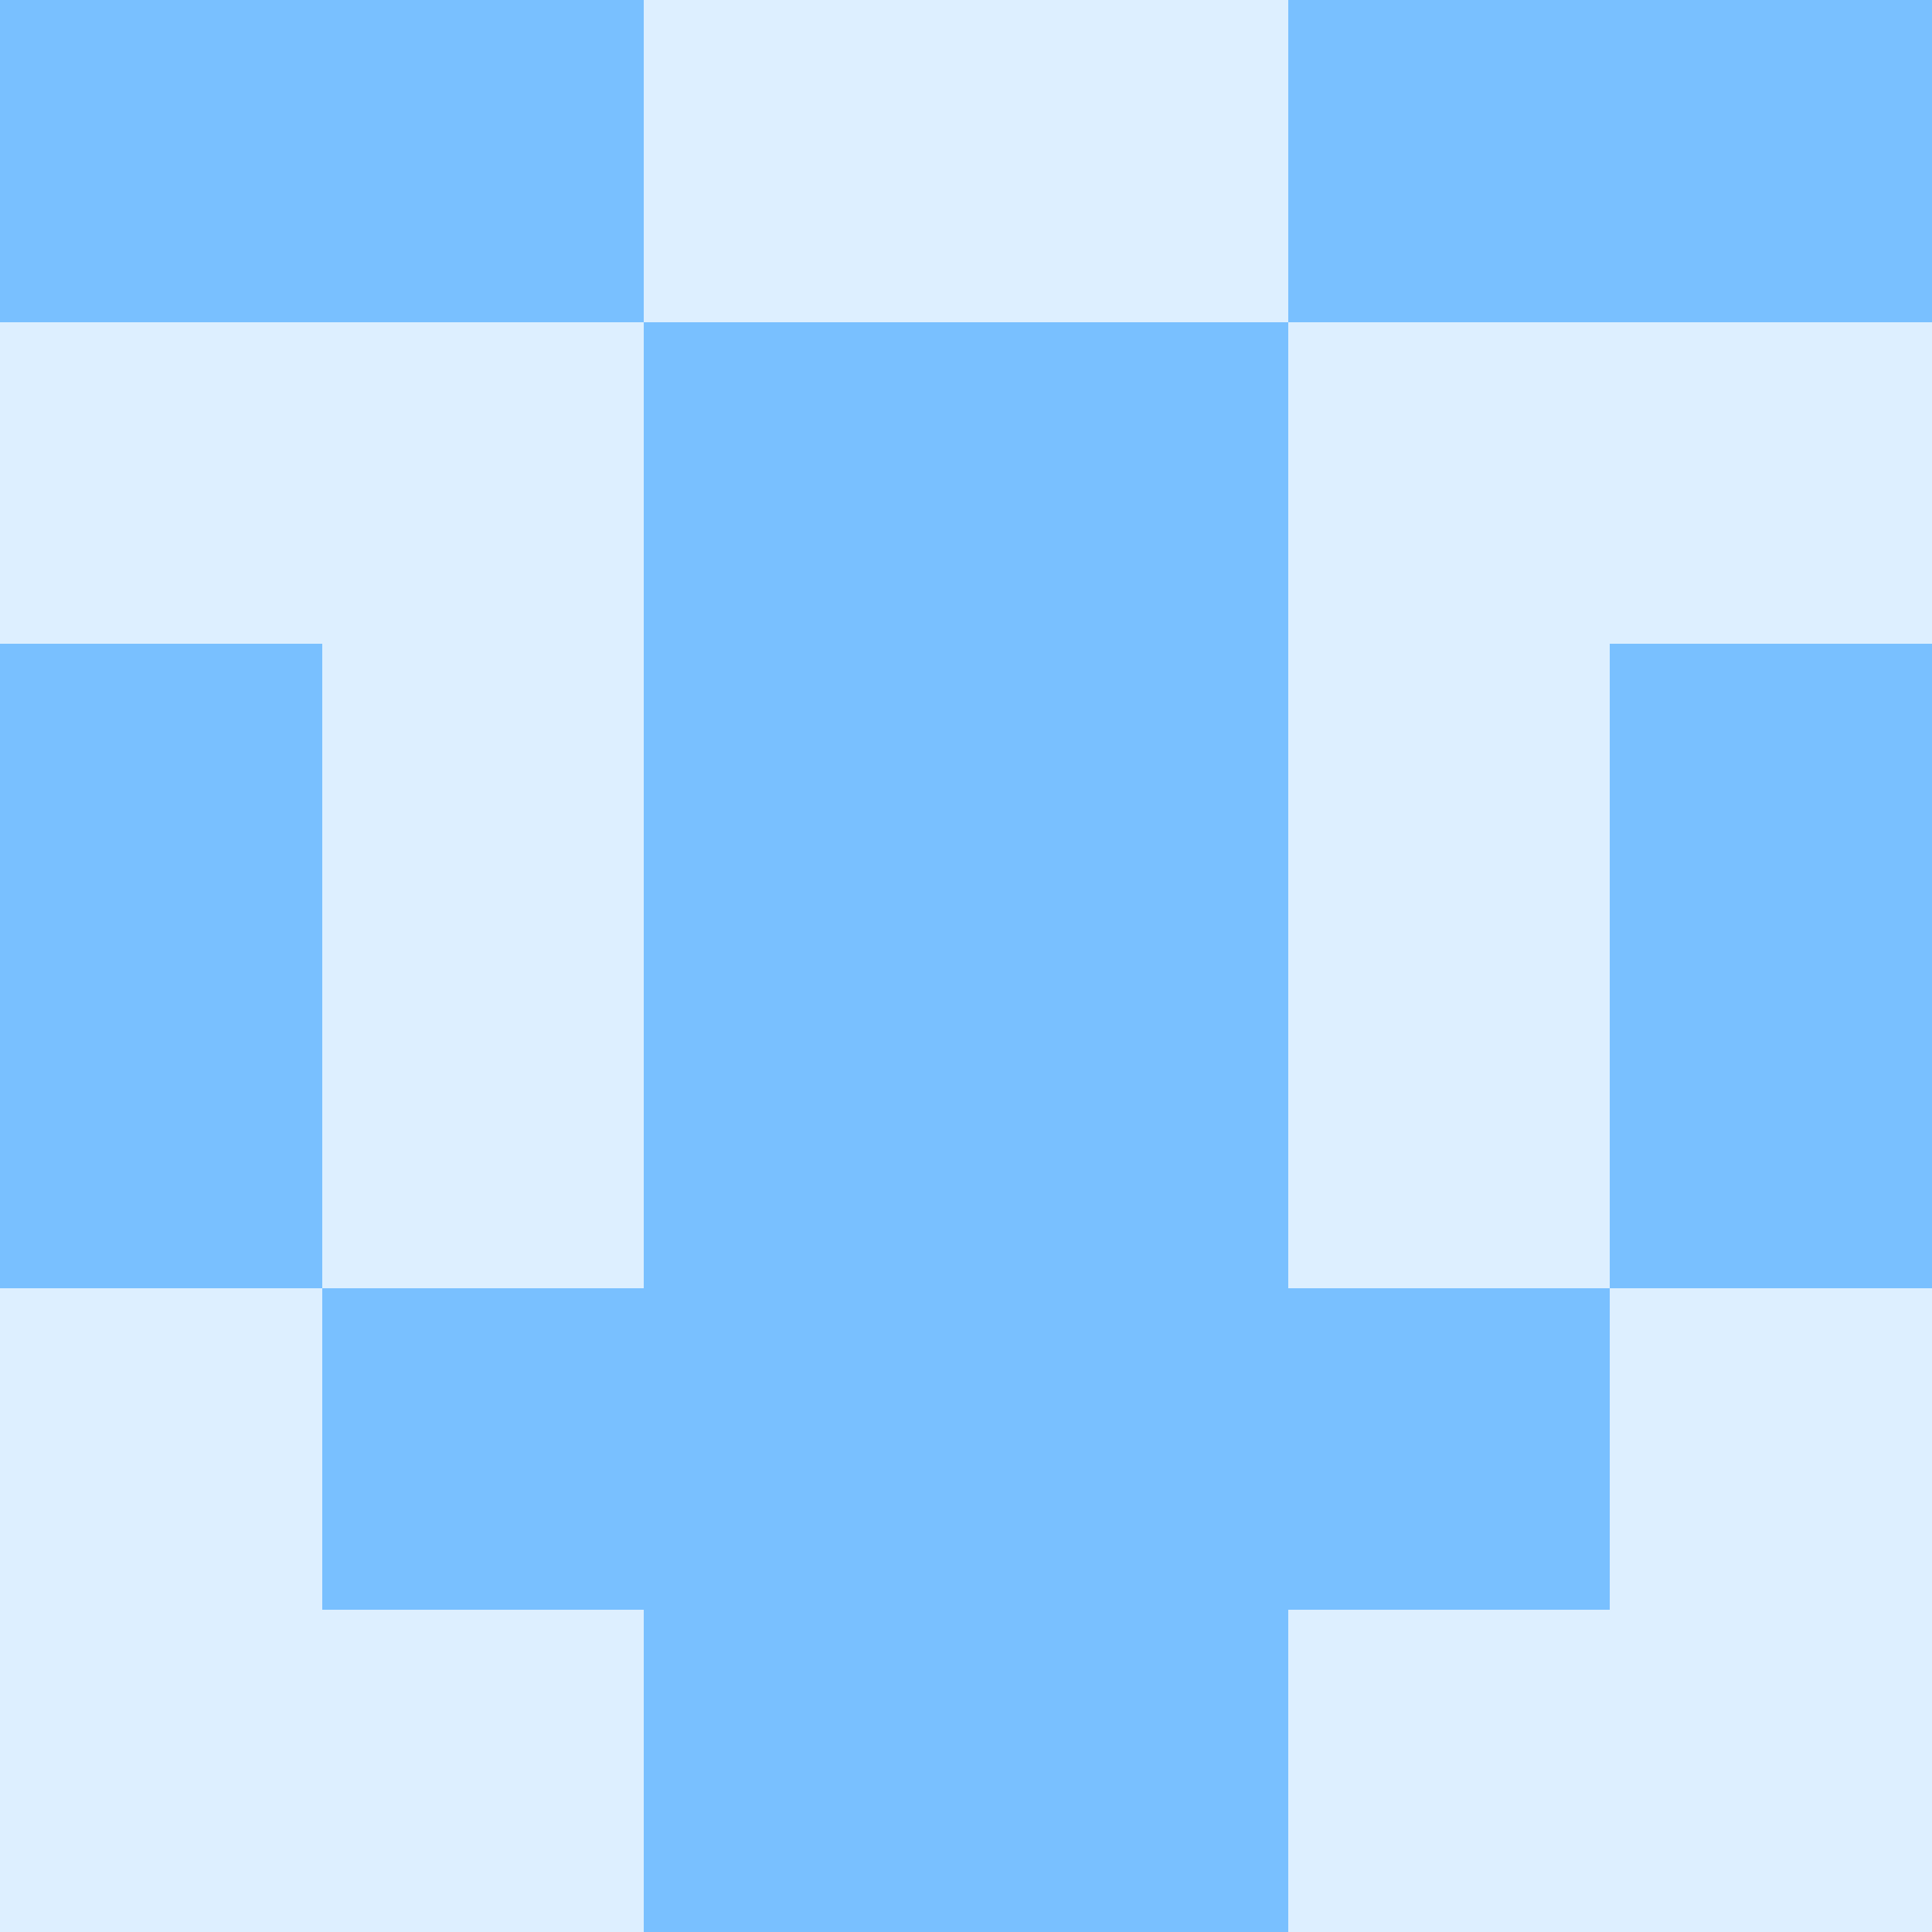
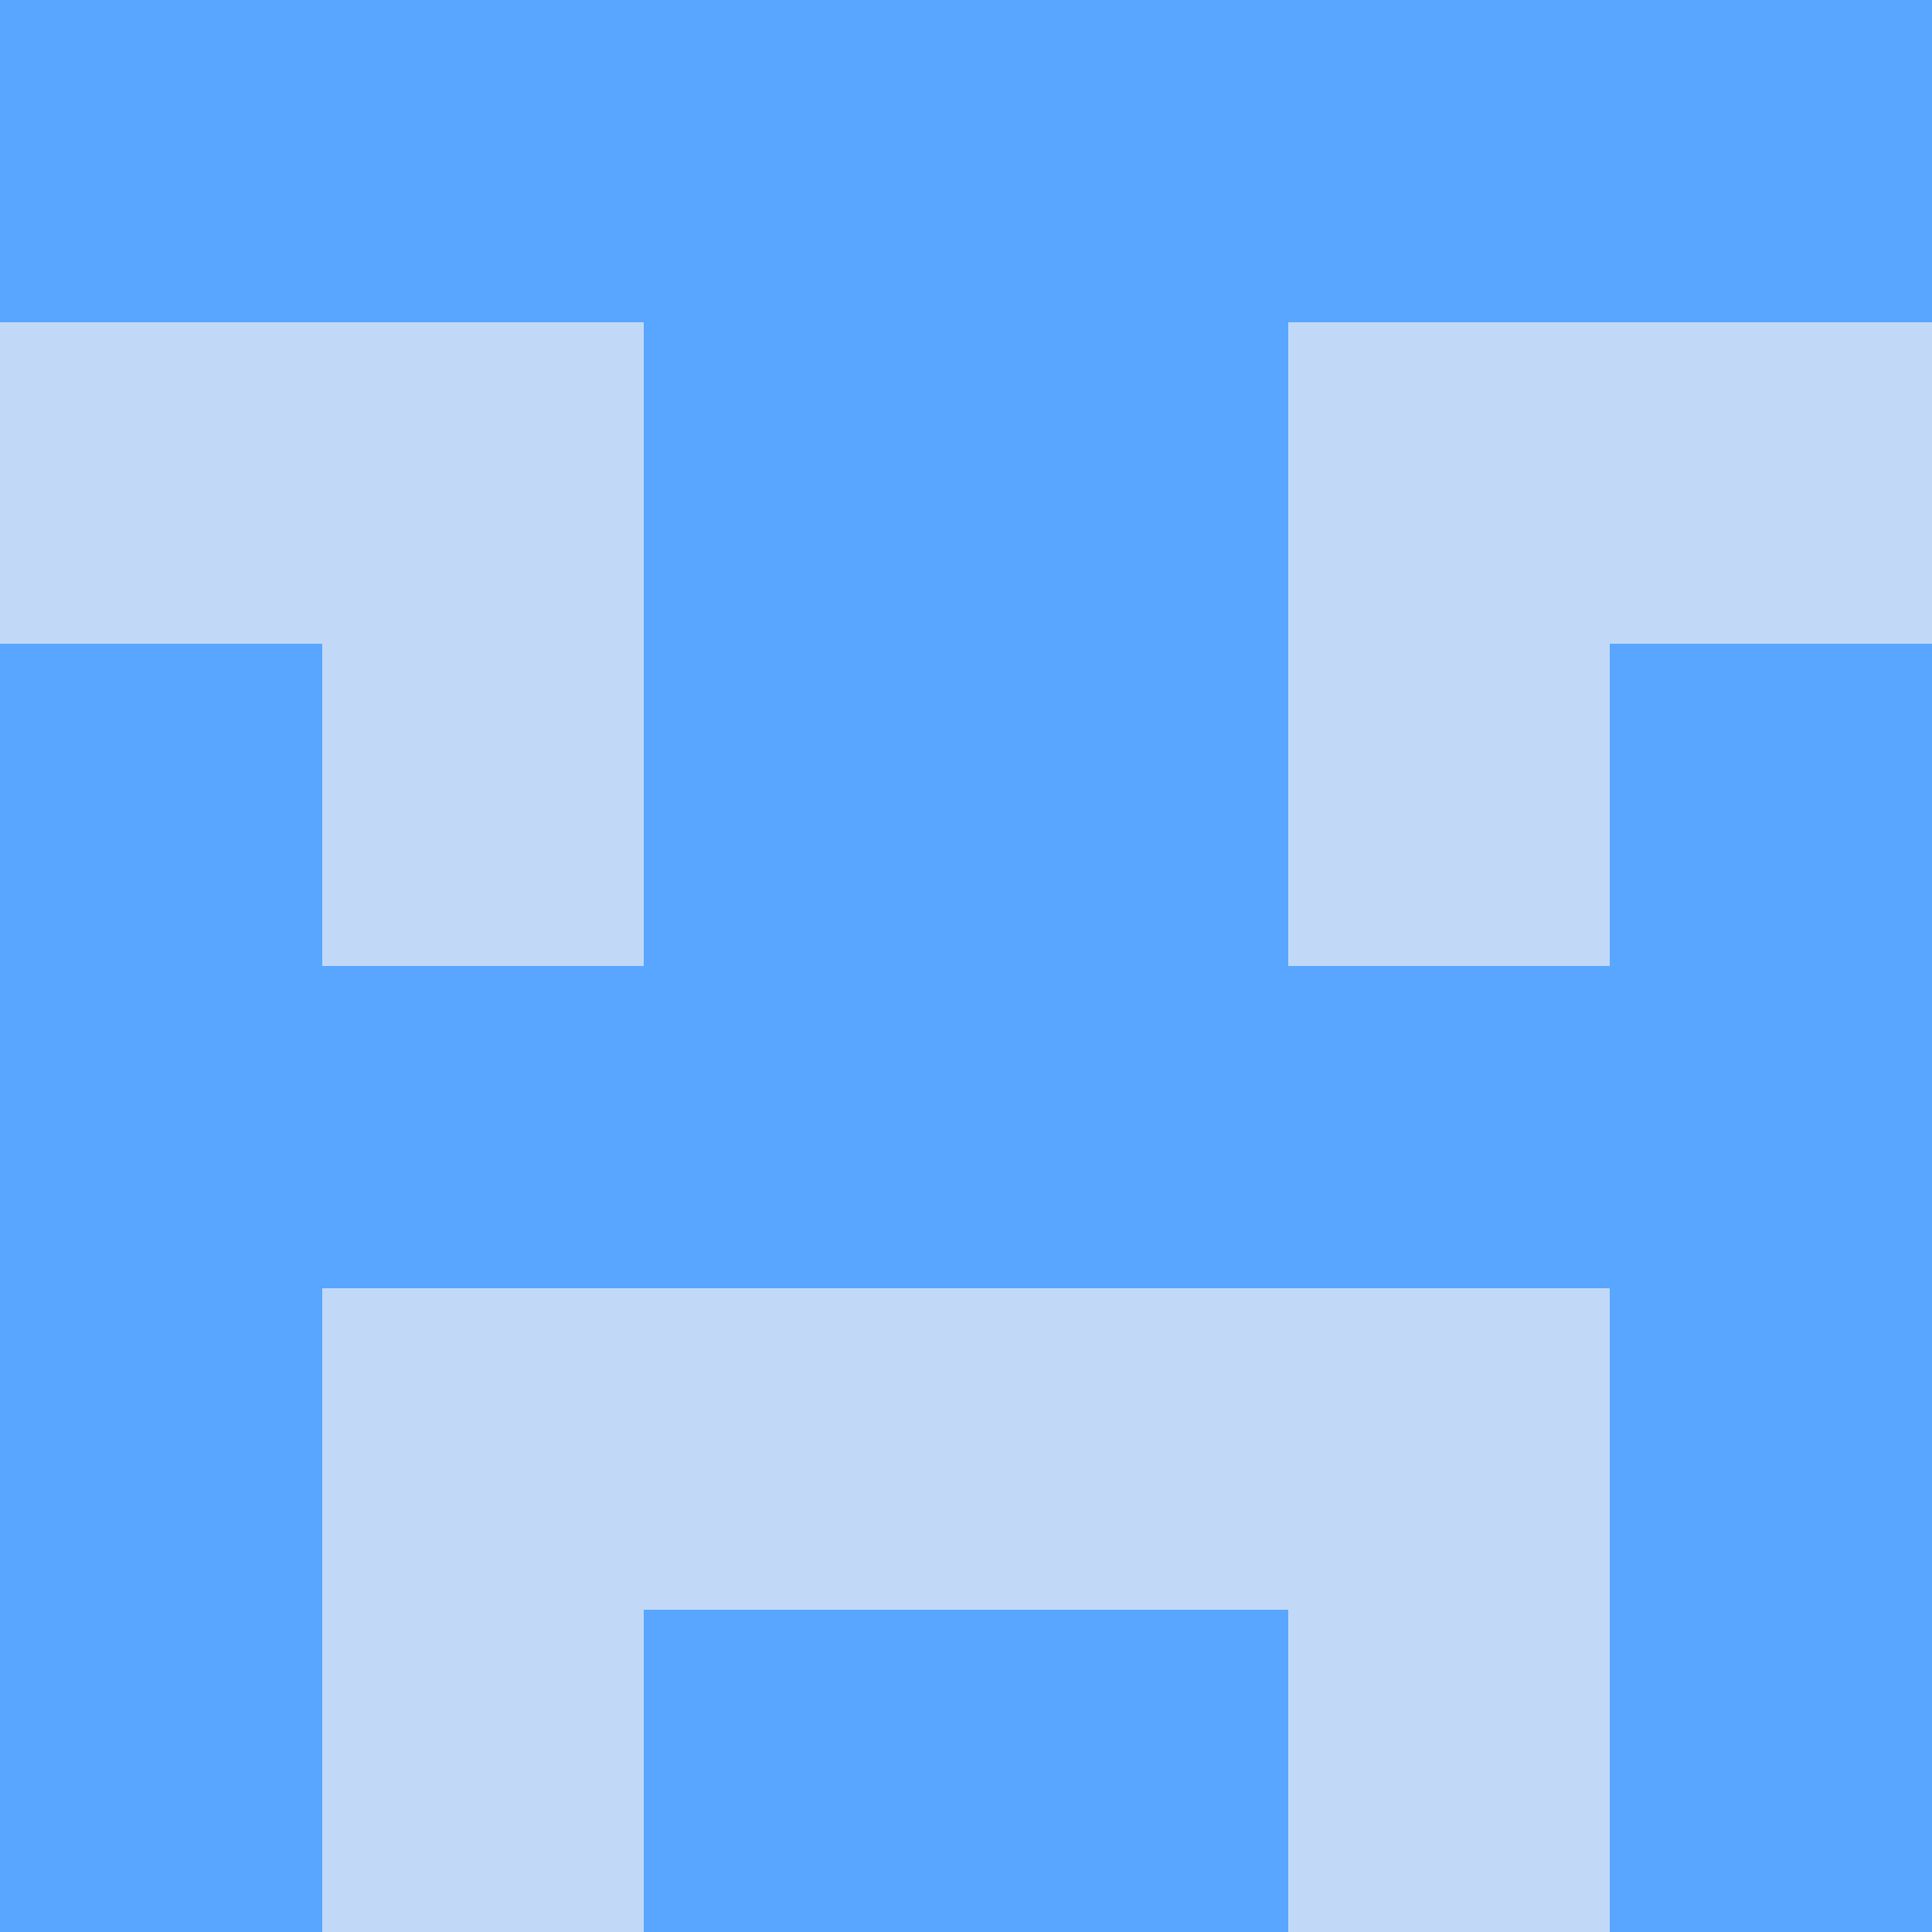
<svg xmlns="http://www.w3.org/2000/svg" viewBox="0 0 48 48" width="192" height="192" shape-rendering="crispEdges">
-   <rect width="48" height="48" fill="#79c0ff" opacity="0.25" />
-   <rect x="0" y="0" width="8" height="8" fill="#79c0ff" />
-   <rect x="40" y="0" width="8" height="8" fill="#79c0ff" />
-   <rect x="8" y="0" width="8" height="8" fill="#79c0ff" />
-   <rect x="32" y="0" width="8" height="8" fill="#79c0ff" />
-   <rect x="16" y="8" width="8" height="8" fill="#79c0ff" />
-   <rect x="24" y="8" width="8" height="8" fill="#79c0ff" />
-   <rect x="0" y="16" width="8" height="8" fill="#79c0ff" />
-   <rect x="40" y="16" width="8" height="8" fill="#79c0ff" />
-   <rect x="16" y="16" width="8" height="8" fill="#79c0ff" />
-   <rect x="24" y="16" width="8" height="8" fill="#79c0ff" />
-   <rect x="0" y="24" width="8" height="8" fill="#79c0ff" />
-   <rect x="40" y="24" width="8" height="8" fill="#79c0ff" />
-   <rect x="16" y="24" width="8" height="8" fill="#79c0ff" />
-   <rect x="24" y="24" width="8" height="8" fill="#79c0ff" />
-   <rect x="8" y="32" width="8" height="8" fill="#79c0ff" />
-   <rect x="32" y="32" width="8" height="8" fill="#79c0ff" />
-   <rect x="16" y="32" width="8" height="8" fill="#79c0ff" />
-   <rect x="24" y="32" width="8" height="8" fill="#79c0ff" />
-   <rect x="16" y="40" width="8" height="8" fill="#79c0ff" />
-   <rect x="24" y="40" width="8" height="8" fill="#79c0ff" />
+   <rect width="48" height="48" fill="#0969da" opacity="0.25" />
+   <rect x="0" y="0" width="8" height="8" fill="#58a6ff" />
+   <rect x="40" y="0" width="8" height="8" fill="#58a6ff" />
+   <rect x="8" y="0" width="8" height="8" fill="#58a6ff" />
+   <rect x="32" y="0" width="8" height="8" fill="#58a6ff" />
+   <rect x="16" y="0" width="8" height="8" fill="#58a6ff" />
+   <rect x="24" y="0" width="8" height="8" fill="#58a6ff" />
+   <rect x="16" y="8" width="8" height="8" fill="#58a6ff" />
+   <rect x="24" y="8" width="8" height="8" fill="#58a6ff" />
+   <rect x="0" y="16" width="8" height="8" fill="#58a6ff" />
+   <rect x="40" y="16" width="8" height="8" fill="#58a6ff" />
+   <rect x="16" y="16" width="8" height="8" fill="#58a6ff" />
+   <rect x="24" y="16" width="8" height="8" fill="#58a6ff" />
+   <rect x="0" y="24" width="8" height="8" fill="#58a6ff" />
+   <rect x="40" y="24" width="8" height="8" fill="#58a6ff" />
+   <rect x="8" y="24" width="8" height="8" fill="#58a6ff" />
+   <rect x="32" y="24" width="8" height="8" fill="#58a6ff" />
+   <rect x="16" y="24" width="8" height="8" fill="#58a6ff" />
+   <rect x="24" y="24" width="8" height="8" fill="#58a6ff" />
+   <rect x="0" y="32" width="8" height="8" fill="#58a6ff" />
+   <rect x="40" y="32" width="8" height="8" fill="#58a6ff" />
+   <rect x="0" y="40" width="8" height="8" fill="#58a6ff" />
+   <rect x="40" y="40" width="8" height="8" fill="#58a6ff" />
+   <rect x="16" y="40" width="8" height="8" fill="#58a6ff" />
+   <rect x="24" y="40" width="8" height="8" fill="#58a6ff" />
</svg>
